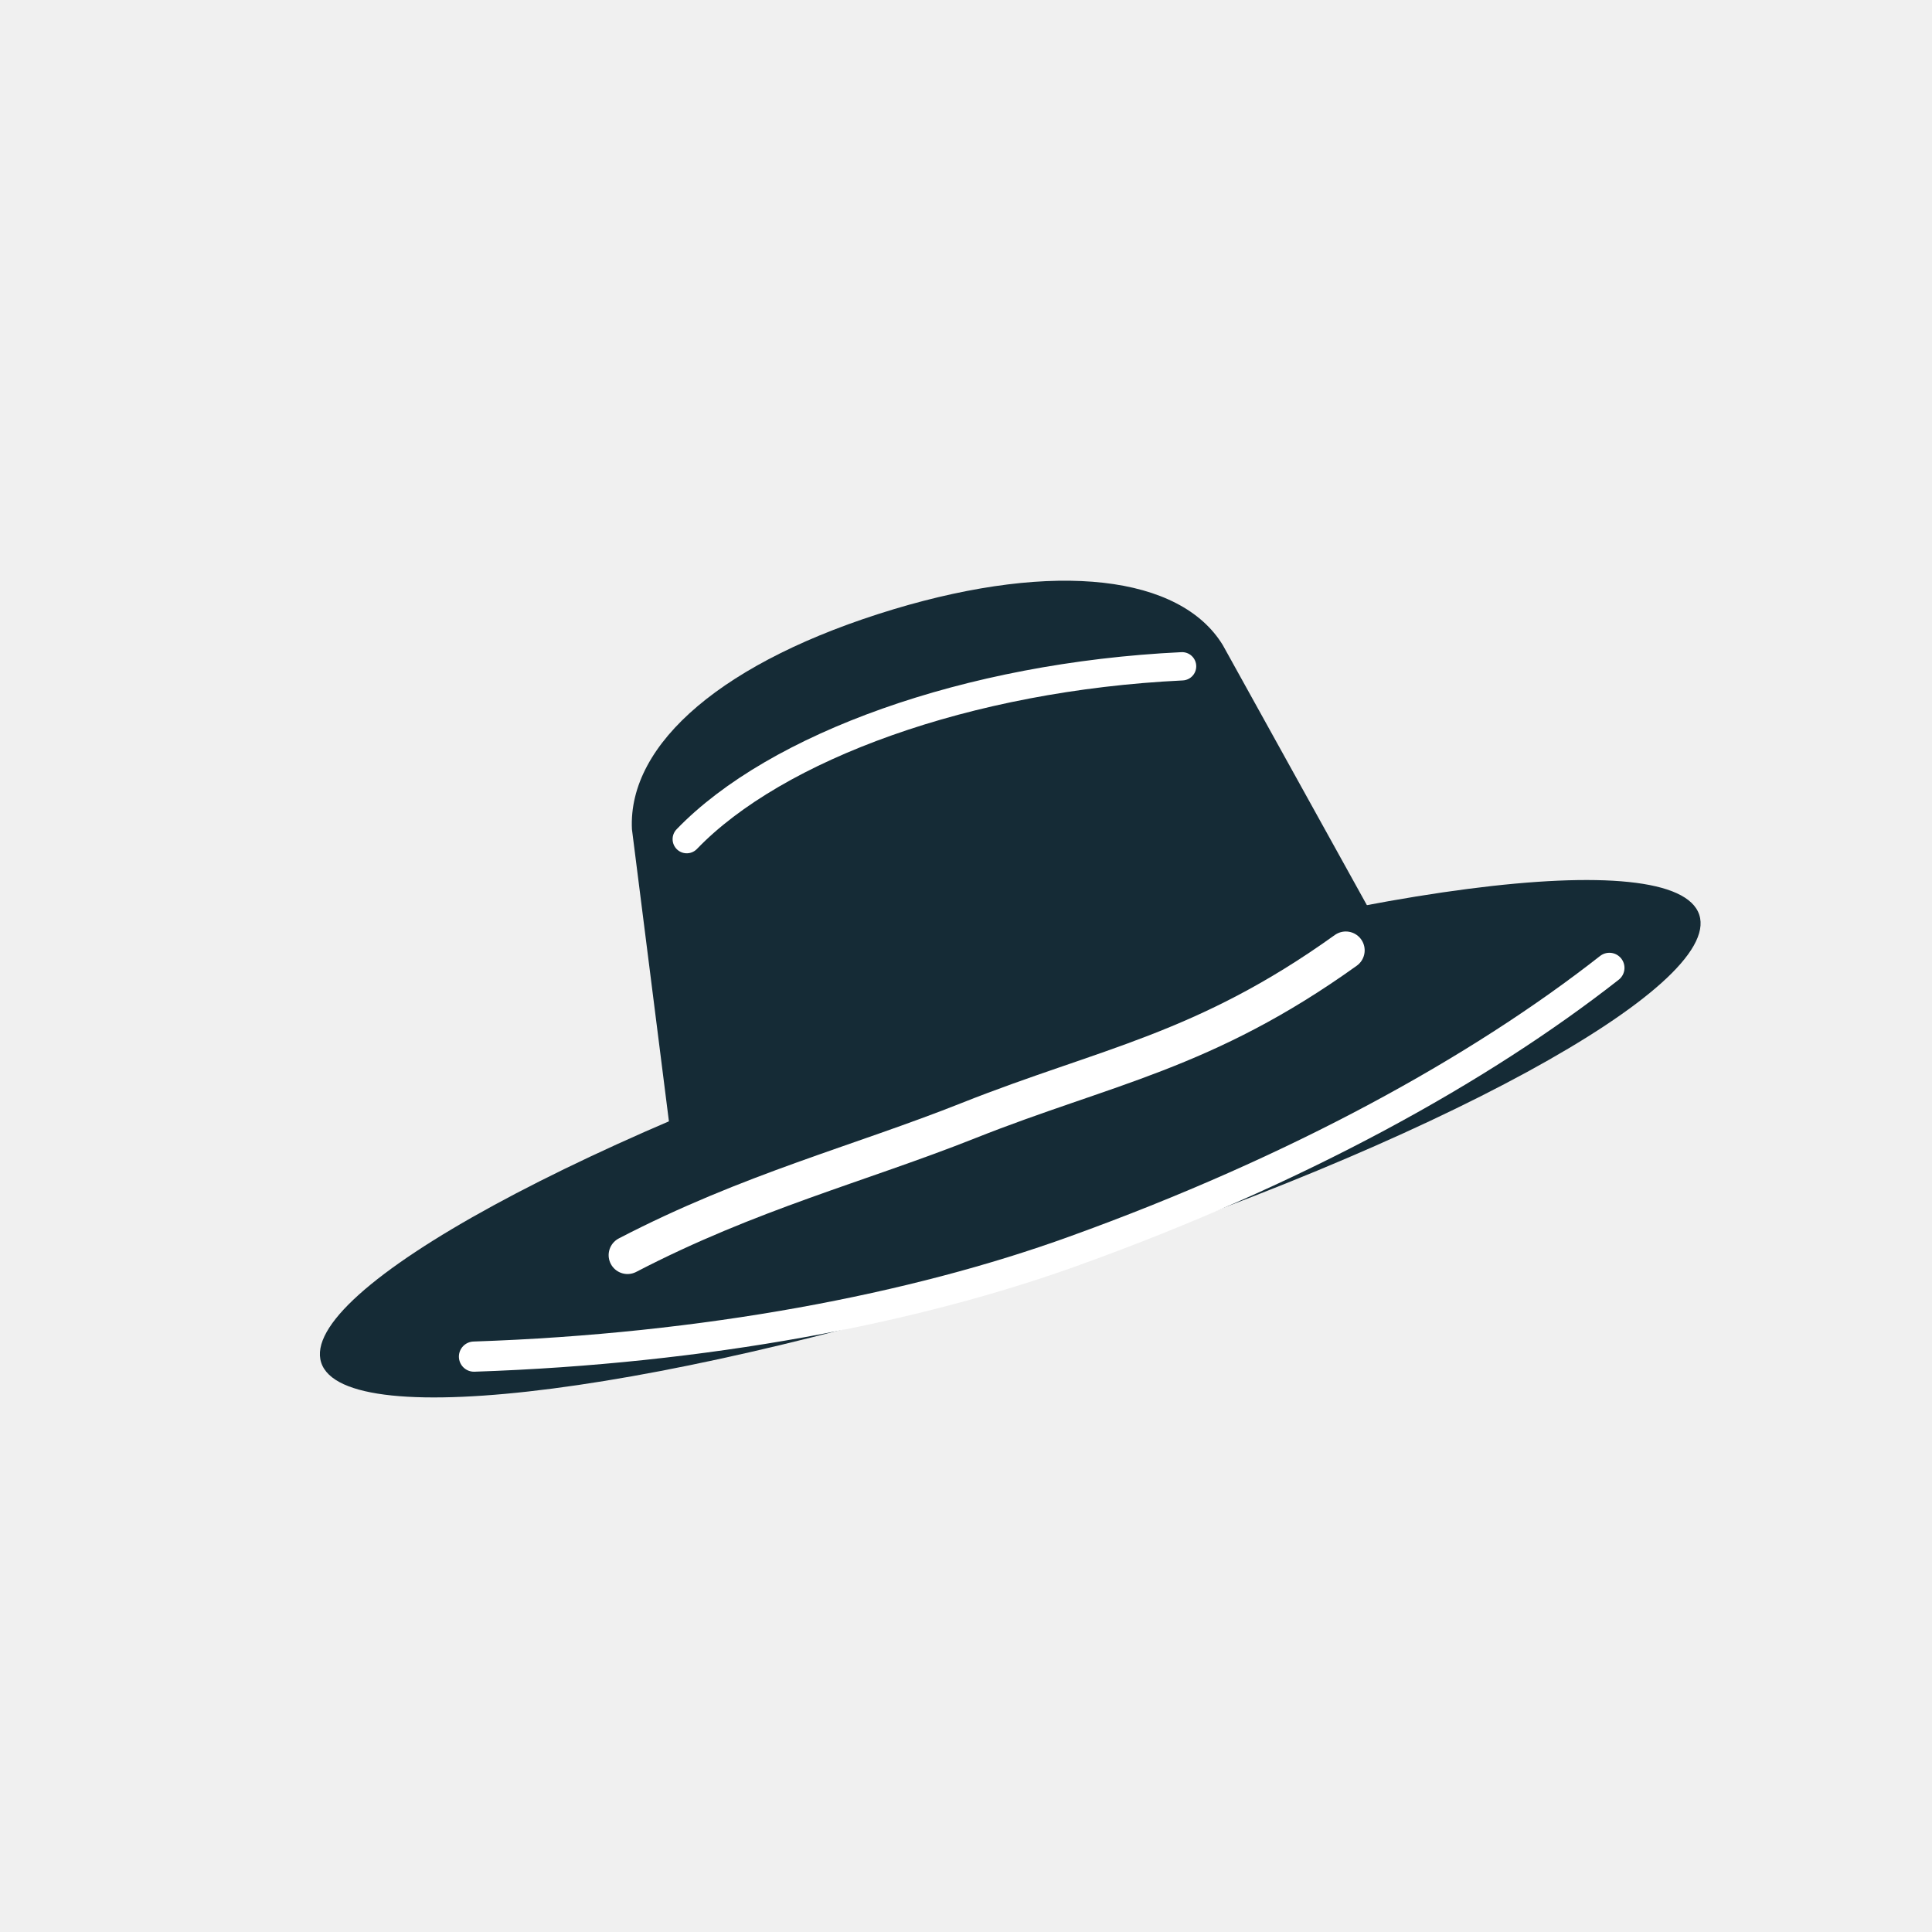
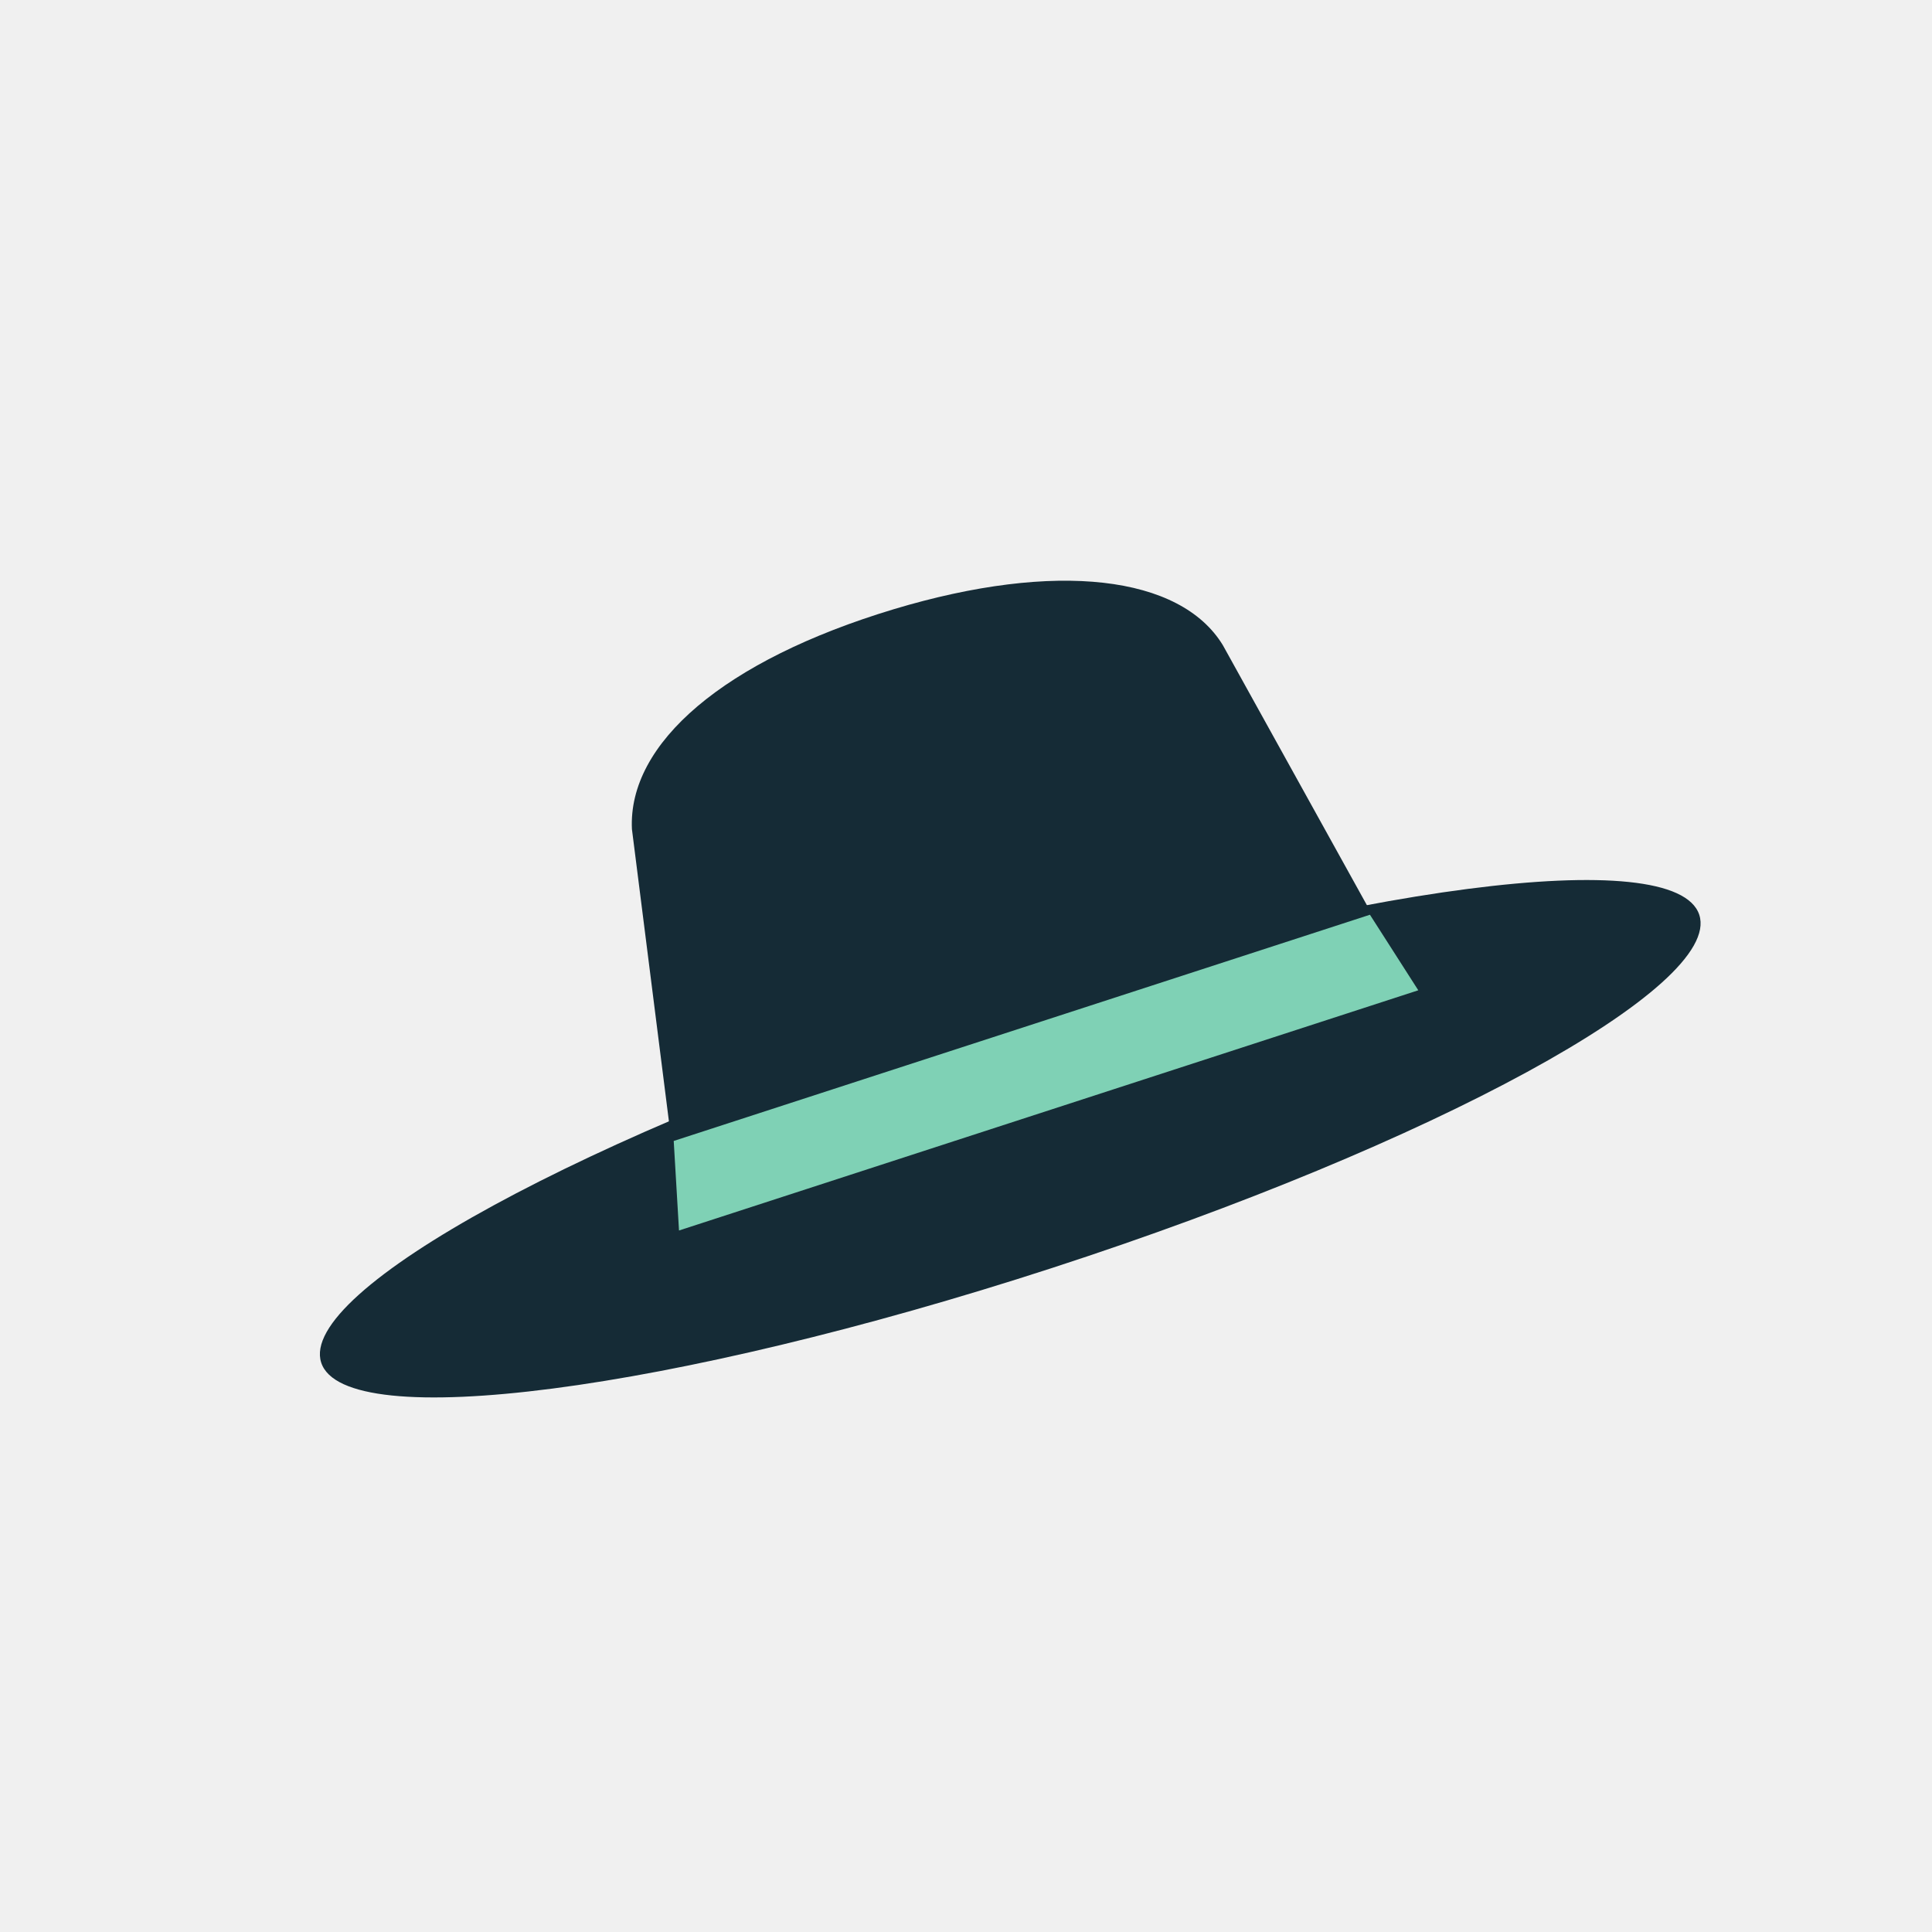
<svg xmlns="http://www.w3.org/2000/svg" viewBox="0 0 1024 1024" width="1024" height="1024">
  <g transform="translate(8 46)">
    <g transform="rotate(-18 512 510)">
      <g fill="#152B36">
        <path d="M 128 560 C 128 520 300 488 512 488 C 724 488 896 520 896 560           C 896 600 724 632 512 632 C 300 632 128 600 128 560 Z" />
        <path d="M 332 552 L 372 342 C 384 298 446 272 540 274 C 630 276 690 304 700 346 L 740 552 Z" />
      </g>
-       <g fill="none" stroke="#FFFFFF" stroke-linecap="round" stroke-linejoin="round">
-         <path d="M 300 556 C 372 544 432 548 494 544 C 572 539 624 548 712 520" stroke-width="20" />
-         <path d="M 206 582 C 324 616 436 630 526 627 C 652 623 760 602 842 572" stroke-width="16" />
-         <path d="M 398 356 C 458 324 566 320 676 350" stroke-width="15" />
+       <g fill="#7FD1B5">
+         <path d="M 330 552 L 742 552 L 730 506 L 342 506 Z" />
      </g>
    </g>
  </g>
</svg>
